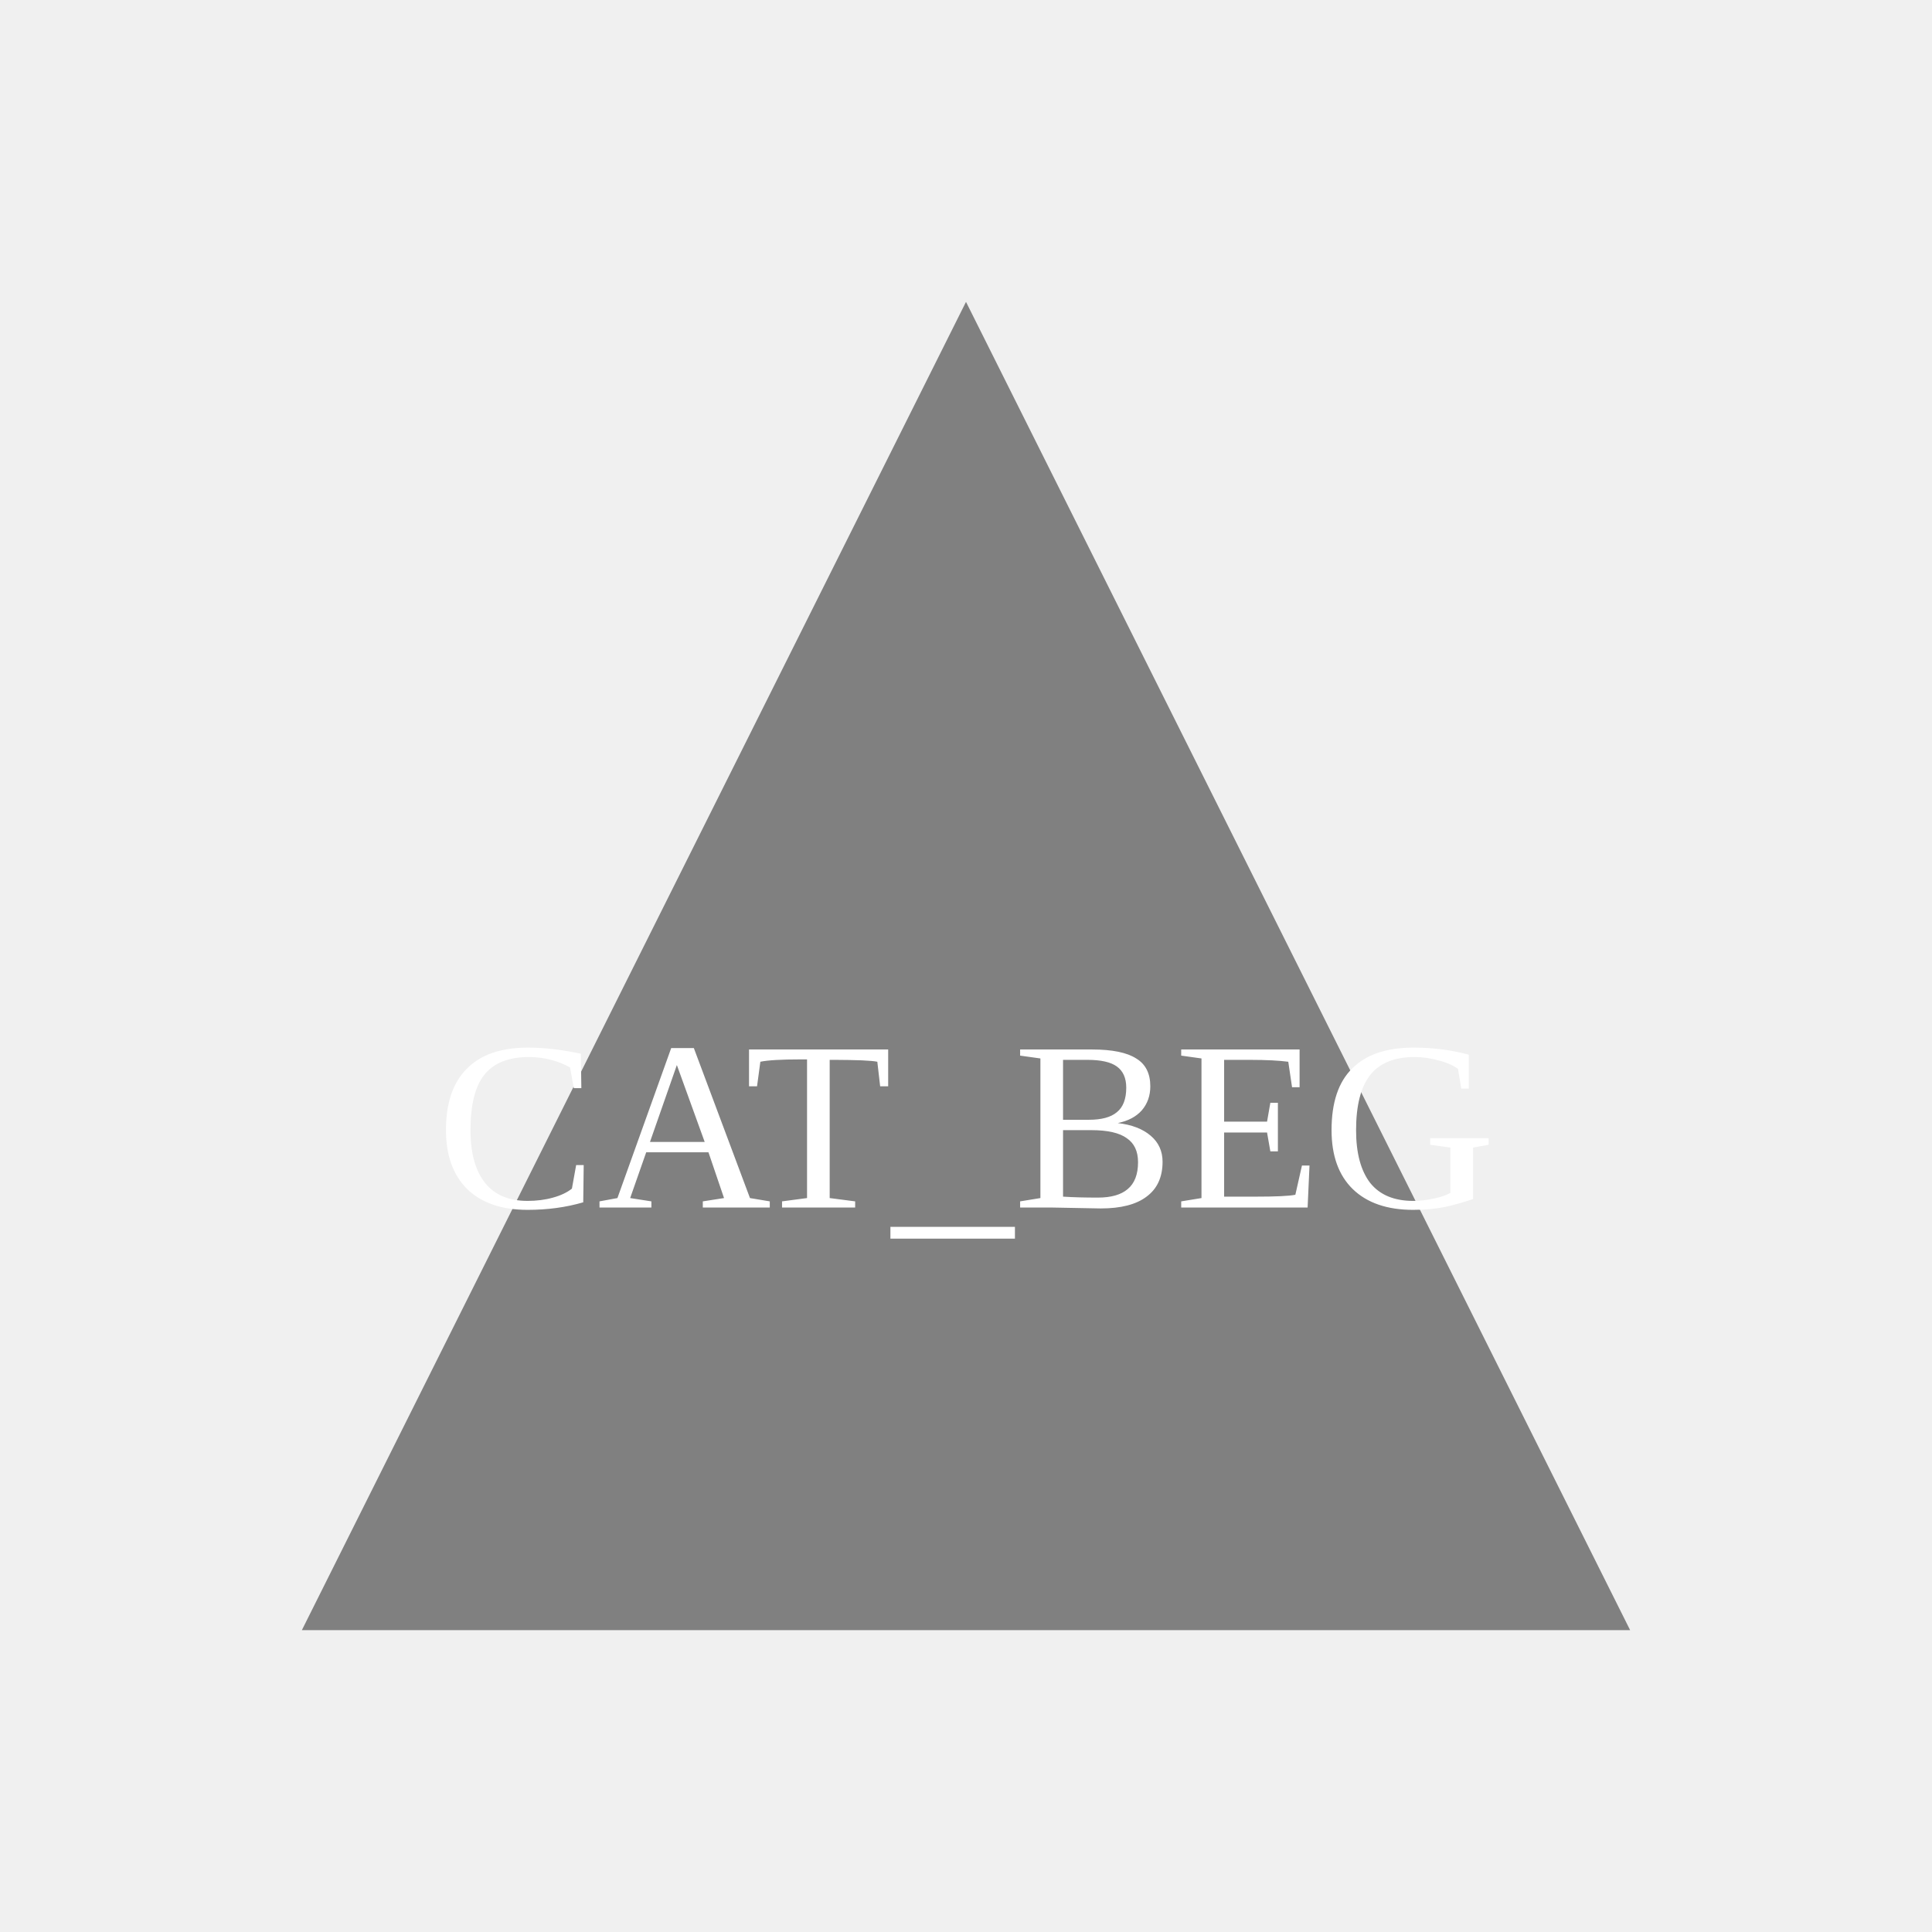
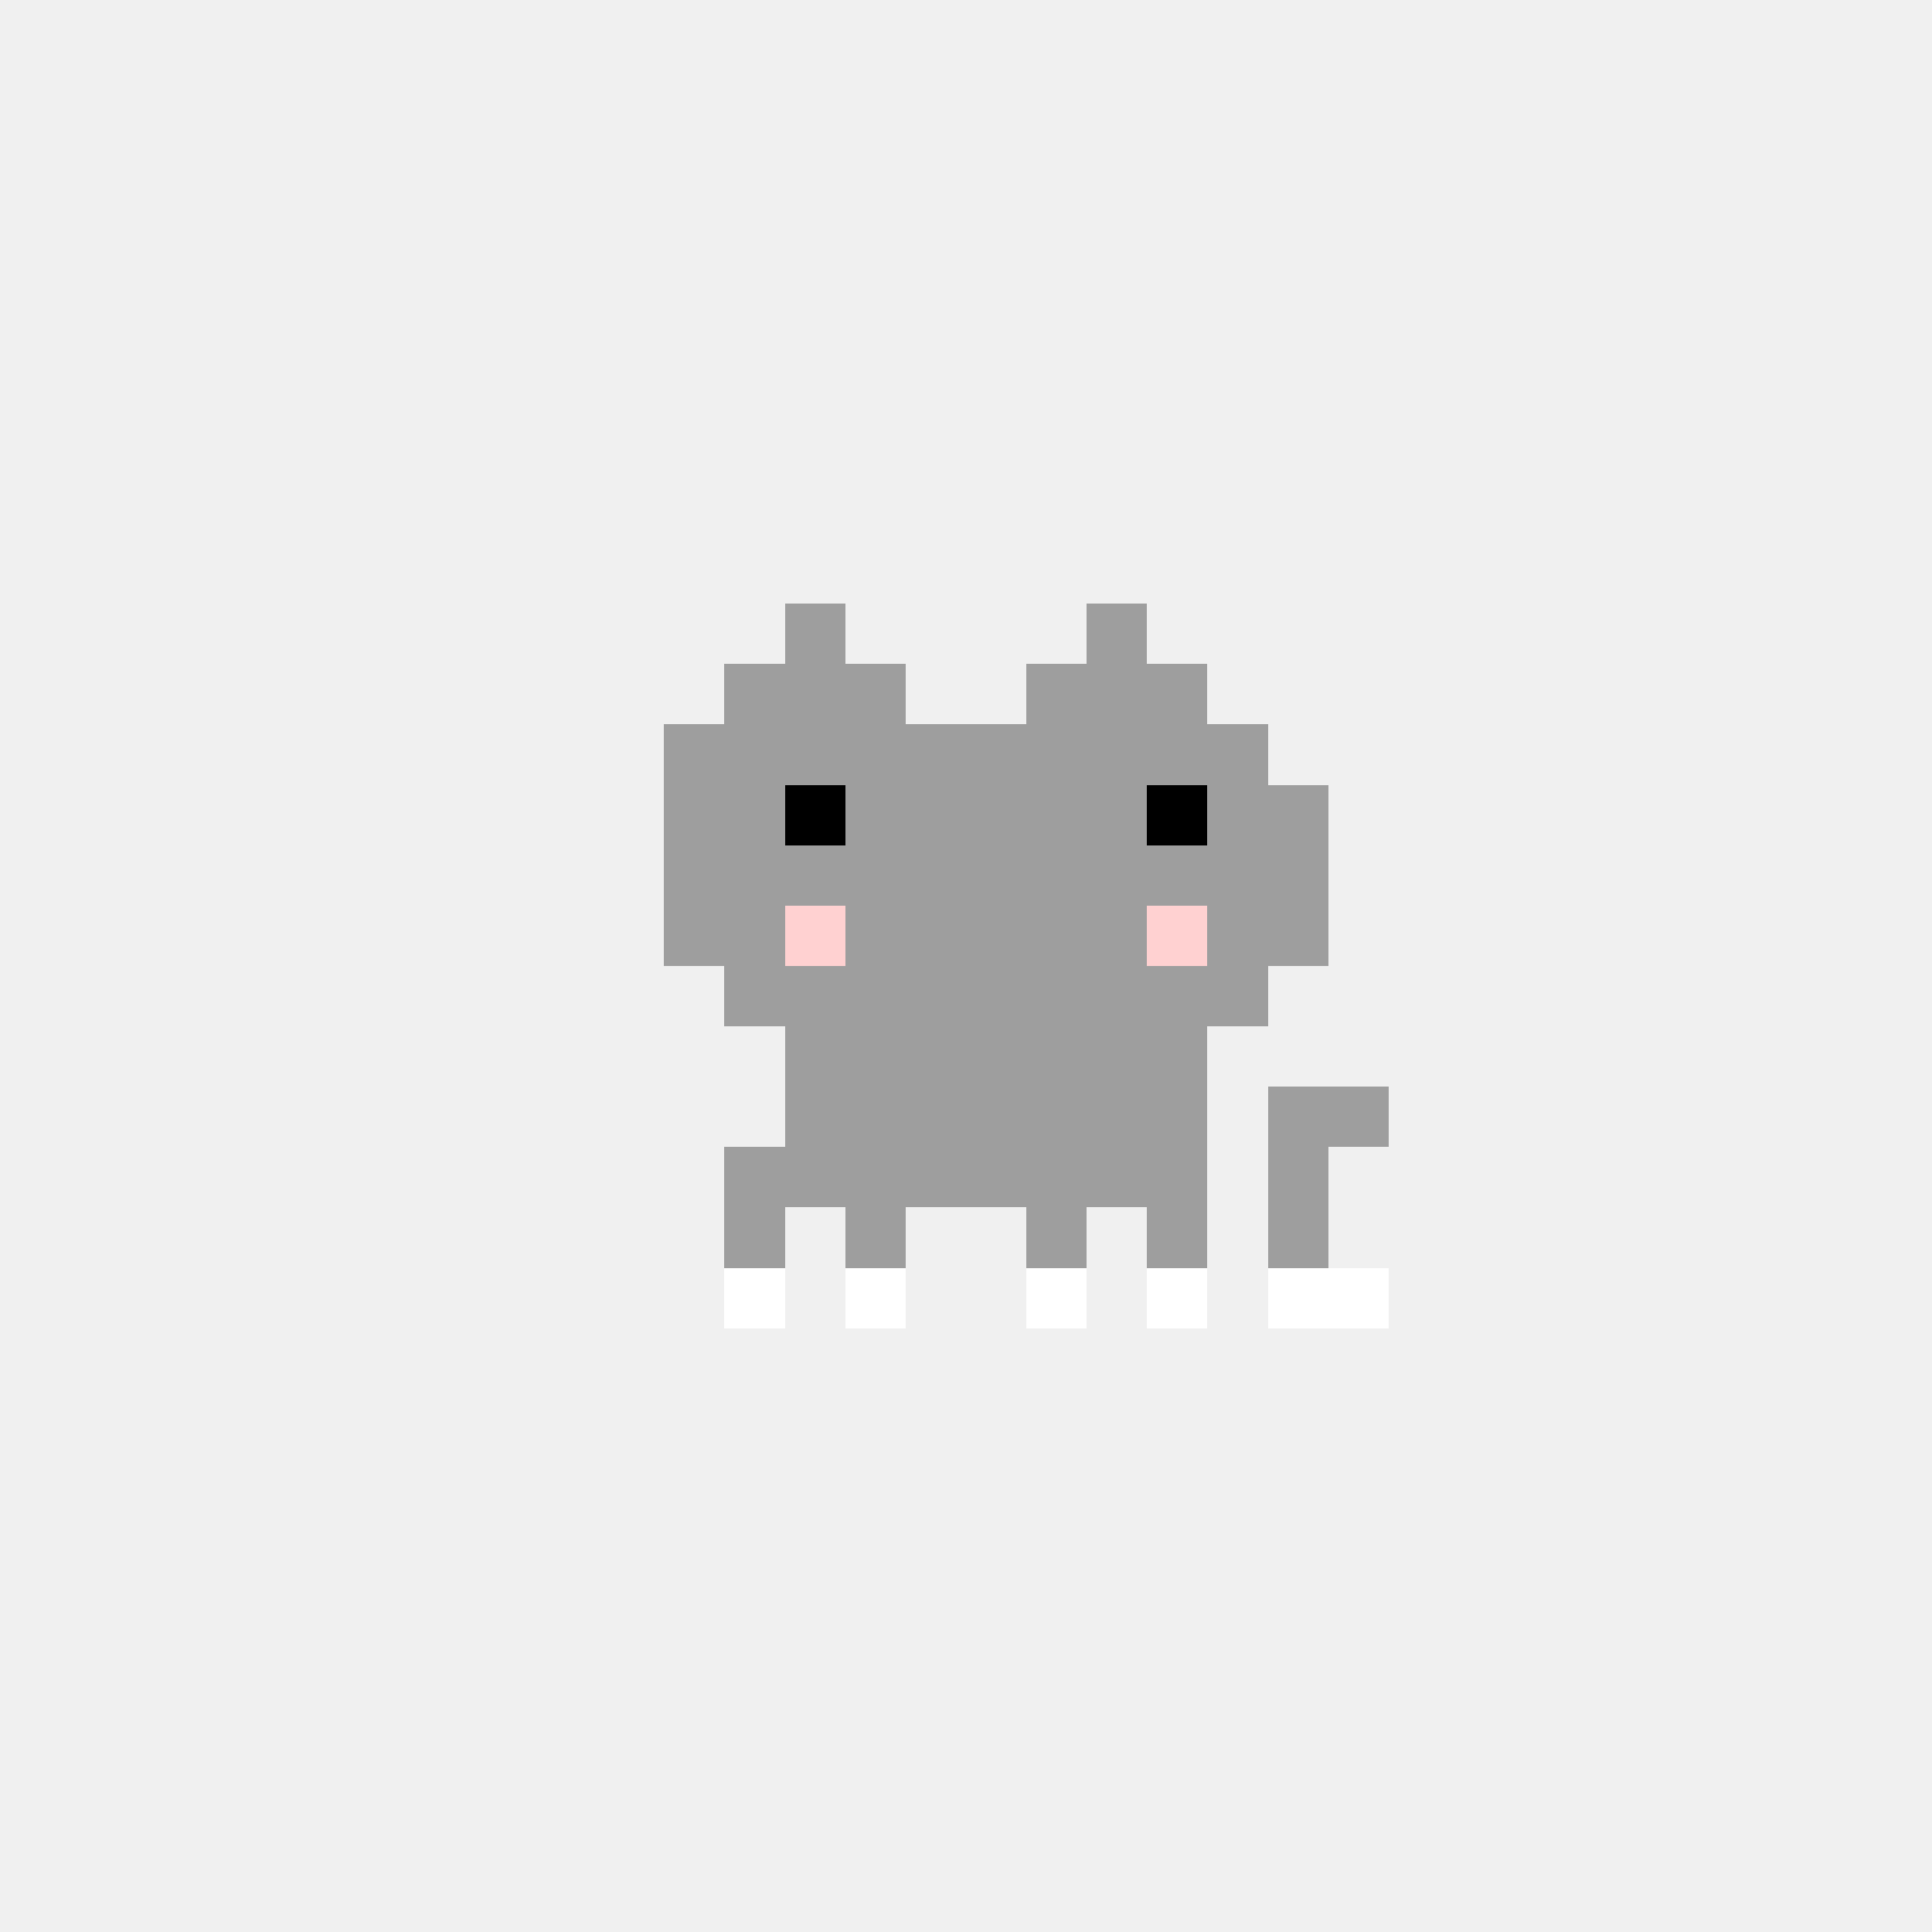
- <svg xmlns="http://www.w3.org/2000/svg" width="64" height="64">
-   <polygon points="32,10 10,54 54,54" fill="grey" />
-   <text x="32" y="40" font-size="8" text-anchor="middle" fill="white">CAT_BEG</text>
+ <svg xmlns="http://www.w3.org/2000/svg" viewBox="0 0 32 32" width="256" height="256">
+   <rect x="13" y="10" width="1" height="1" fill="#9E9E9E" shape-rendering="crispEdges" />
+   <rect x="18" y="10" width="1" height="1" fill="#9E9E9E" shape-rendering="crispEdges" />
+   <rect x="12" y="11" width="1" height="1" fill="#9E9E9E" shape-rendering="crispEdges" />
+   <rect x="13" y="11" width="1" height="1" fill="#9E9E9E" shape-rendering="crispEdges" />
+   <rect x="14" y="11" width="1" height="1" fill="#9E9E9E" shape-rendering="crispEdges" />
+   <rect x="17" y="11" width="1" height="1" fill="#9E9E9E" shape-rendering="crispEdges" />
+   <rect x="18" y="11" width="1" height="1" fill="#9E9E9E" shape-rendering="crispEdges" />
+   <rect x="19" y="11" width="1" height="1" fill="#9E9E9E" shape-rendering="crispEdges" />
+   <rect x="11" y="12" width="1" height="1" fill="#9E9E9E" shape-rendering="crispEdges" />
+   <rect x="12" y="12" width="1" height="1" fill="#9E9E9E" shape-rendering="crispEdges" />
+   <rect x="13" y="12" width="1" height="1" fill="#9E9E9E" shape-rendering="crispEdges" />
+   <rect x="14" y="12" width="1" height="1" fill="#9E9E9E" shape-rendering="crispEdges" />
+   <rect x="15" y="12" width="1" height="1" fill="#9E9E9E" shape-rendering="crispEdges" />
+   <rect x="16" y="12" width="1" height="1" fill="#9E9E9E" shape-rendering="crispEdges" />
+   <rect x="17" y="12" width="1" height="1" fill="#9E9E9E" shape-rendering="crispEdges" />
+   <rect x="18" y="12" width="1" height="1" fill="#9E9E9E" shape-rendering="crispEdges" />
+   <rect x="19" y="12" width="1" height="1" fill="#9E9E9E" shape-rendering="crispEdges" />
+   <rect x="20" y="12" width="1" height="1" fill="#9E9E9E" shape-rendering="crispEdges" />
+   <rect x="11" y="13" width="1" height="1" fill="#9E9E9E" shape-rendering="crispEdges" />
+   <rect x="12" y="13" width="1" height="1" fill="#9E9E9E" shape-rendering="crispEdges" />
+   <rect x="13" y="13" width="1" height="1" fill="#000" shape-rendering="crispEdges" />
+   <rect x="14" y="13" width="1" height="1" fill="#9E9E9E" shape-rendering="crispEdges" />
+   <rect x="15" y="13" width="1" height="1" fill="#9E9E9E" shape-rendering="crispEdges" />
+   <rect x="16" y="13" width="1" height="1" fill="#9E9E9E" shape-rendering="crispEdges" />
+   <rect x="17" y="13" width="1" height="1" fill="#9E9E9E" shape-rendering="crispEdges" />
+   <rect x="18" y="13" width="1" height="1" fill="#9E9E9E" shape-rendering="crispEdges" />
+   <rect x="19" y="13" width="1" height="1" fill="#000" shape-rendering="crispEdges" />
+   <rect x="20" y="13" width="1" height="1" fill="#9E9E9E" shape-rendering="crispEdges" />
+   <rect x="21" y="13" width="1" height="1" fill="#9E9E9E" shape-rendering="crispEdges" />
+   <rect x="11" y="14" width="1" height="1" fill="#9E9E9E" shape-rendering="crispEdges" />
+   <rect x="12" y="14" width="1" height="1" fill="#9E9E9E" shape-rendering="crispEdges" />
+   <rect x="13" y="14" width="1" height="1" fill="#9E9E9E" shape-rendering="crispEdges" />
+   <rect x="14" y="14" width="1" height="1" fill="#9E9E9E" shape-rendering="crispEdges" />
+   <rect x="15" y="14" width="1" height="1" fill="#9E9E9E" shape-rendering="crispEdges" />
+   <rect x="16" y="14" width="1" height="1" fill="#9E9E9E" shape-rendering="crispEdges" />
+   <rect x="17" y="14" width="1" height="1" fill="#9E9E9E" shape-rendering="crispEdges" />
+   <rect x="18" y="14" width="1" height="1" fill="#9E9E9E" shape-rendering="crispEdges" />
+   <rect x="19" y="14" width="1" height="1" fill="#9E9E9E" shape-rendering="crispEdges" />
+   <rect x="20" y="14" width="1" height="1" fill="#9E9E9E" shape-rendering="crispEdges" />
+   <rect x="21" y="14" width="1" height="1" fill="#9E9E9E" shape-rendering="crispEdges" />
+   <rect x="11" y="15" width="1" height="1" fill="#9E9E9E" shape-rendering="crispEdges" />
+   <rect x="12" y="15" width="1" height="1" fill="#9E9E9E" shape-rendering="crispEdges" />
+   <rect x="13" y="15" width="1" height="1" fill="#FFD1D1" shape-rendering="crispEdges" />
+   <rect x="14" y="15" width="1" height="1" fill="#9E9E9E" shape-rendering="crispEdges" />
+   <rect x="15" y="15" width="1" height="1" fill="#9E9E9E" shape-rendering="crispEdges" />
+   <rect x="16" y="15" width="1" height="1" fill="#9E9E9E" shape-rendering="crispEdges" />
+   <rect x="17" y="15" width="1" height="1" fill="#9E9E9E" shape-rendering="crispEdges" />
+   <rect x="18" y="15" width="1" height="1" fill="#9E9E9E" shape-rendering="crispEdges" />
+   <rect x="19" y="15" width="1" height="1" fill="#FFD1D1" shape-rendering="crispEdges" />
+   <rect x="20" y="15" width="1" height="1" fill="#9E9E9E" shape-rendering="crispEdges" />
+   <rect x="21" y="15" width="1" height="1" fill="#9E9E9E" shape-rendering="crispEdges" />
+   <rect x="12" y="16" width="1" height="1" fill="#9E9E9E" shape-rendering="crispEdges" />
+   <rect x="13" y="16" width="1" height="1" fill="#9E9E9E" shape-rendering="crispEdges" />
+   <rect x="14" y="16" width="1" height="1" fill="#9E9E9E" shape-rendering="crispEdges" />
+   <rect x="15" y="16" width="1" height="1" fill="#9E9E9E" shape-rendering="crispEdges" />
+   <rect x="16" y="16" width="1" height="1" fill="#9E9E9E" shape-rendering="crispEdges" />
+   <rect x="17" y="16" width="1" height="1" fill="#9E9E9E" shape-rendering="crispEdges" />
+   <rect x="18" y="16" width="1" height="1" fill="#9E9E9E" shape-rendering="crispEdges" />
+   <rect x="19" y="16" width="1" height="1" fill="#9E9E9E" shape-rendering="crispEdges" />
+   <rect x="20" y="16" width="1" height="1" fill="#9E9E9E" shape-rendering="crispEdges" />
+   <rect x="13" y="17" width="1" height="1" fill="#9E9E9E" shape-rendering="crispEdges" />
+   <rect x="14" y="17" width="1" height="1" fill="#9E9E9E" shape-rendering="crispEdges" />
+   <rect x="15" y="17" width="1" height="1" fill="#9E9E9E" shape-rendering="crispEdges" />
+   <rect x="16" y="17" width="1" height="1" fill="#9E9E9E" shape-rendering="crispEdges" />
+   <rect x="17" y="17" width="1" height="1" fill="#9E9E9E" shape-rendering="crispEdges" />
+   <rect x="18" y="17" width="1" height="1" fill="#9E9E9E" shape-rendering="crispEdges" />
+   <rect x="19" y="17" width="1" height="1" fill="#9E9E9E" shape-rendering="crispEdges" />
+   <rect x="13" y="18" width="1" height="1" fill="#9E9E9E" shape-rendering="crispEdges" />
+   <rect x="14" y="18" width="1" height="1" fill="#9E9E9E" shape-rendering="crispEdges" />
+   <rect x="15" y="18" width="1" height="1" fill="#9E9E9E" shape-rendering="crispEdges" />
+   <rect x="16" y="18" width="1" height="1" fill="#9E9E9E" shape-rendering="crispEdges" />
+   <rect x="17" y="18" width="1" height="1" fill="#9E9E9E" shape-rendering="crispEdges" />
+   <rect x="18" y="18" width="1" height="1" fill="#9E9E9E" shape-rendering="crispEdges" />
+   <rect x="19" y="18" width="1" height="1" fill="#9E9E9E" shape-rendering="crispEdges" />
+   <rect x="21" y="18" width="1" height="1" fill="#9E9E9E" shape-rendering="crispEdges" />
+   <rect x="22" y="18" width="1" height="1" fill="#9E9E9E" shape-rendering="crispEdges" />
+   <rect x="12" y="19" width="1" height="1" fill="#9E9E9E" shape-rendering="crispEdges" />
+   <rect x="13" y="19" width="1" height="1" fill="#9E9E9E" shape-rendering="crispEdges" />
+   <rect x="14" y="19" width="1" height="1" fill="#9E9E9E" shape-rendering="crispEdges" />
+   <rect x="15" y="19" width="1" height="1" fill="#9E9E9E" shape-rendering="crispEdges" />
+   <rect x="16" y="19" width="1" height="1" fill="#9E9E9E" shape-rendering="crispEdges" />
+   <rect x="17" y="19" width="1" height="1" fill="#9E9E9E" shape-rendering="crispEdges" />
+   <rect x="18" y="19" width="1" height="1" fill="#9E9E9E" shape-rendering="crispEdges" />
+   <rect x="19" y="19" width="1" height="1" fill="#9E9E9E" shape-rendering="crispEdges" />
+   <rect x="21" y="19" width="1" height="1" fill="#9E9E9E" shape-rendering="crispEdges" />
+   <rect x="12" y="20" width="1" height="1" fill="#9E9E9E" shape-rendering="crispEdges" />
+   <rect x="14" y="20" width="1" height="1" fill="#9E9E9E" shape-rendering="crispEdges" />
+   <rect x="17" y="20" width="1" height="1" fill="#9E9E9E" shape-rendering="crispEdges" />
+   <rect x="19" y="20" width="1" height="1" fill="#9E9E9E" shape-rendering="crispEdges" />
+   <rect x="21" y="20" width="1" height="1" fill="#9E9E9E" shape-rendering="crispEdges" />
+   <rect x="12" y="21" width="1" height="1" fill="#FFF" shape-rendering="crispEdges" />
+   <rect x="14" y="21" width="1" height="1" fill="#FFF" shape-rendering="crispEdges" />
+   <rect x="17" y="21" width="1" height="1" fill="#FFF" shape-rendering="crispEdges" />
+   <rect x="19" y="21" width="1" height="1" fill="#FFF" shape-rendering="crispEdges" />
+   <rect x="21" y="21" width="1" height="1" fill="#FFF" shape-rendering="crispEdges" />
+   <rect x="22" y="21" width="1" height="1" fill="#FFF" shape-rendering="crispEdges" />
</svg>
